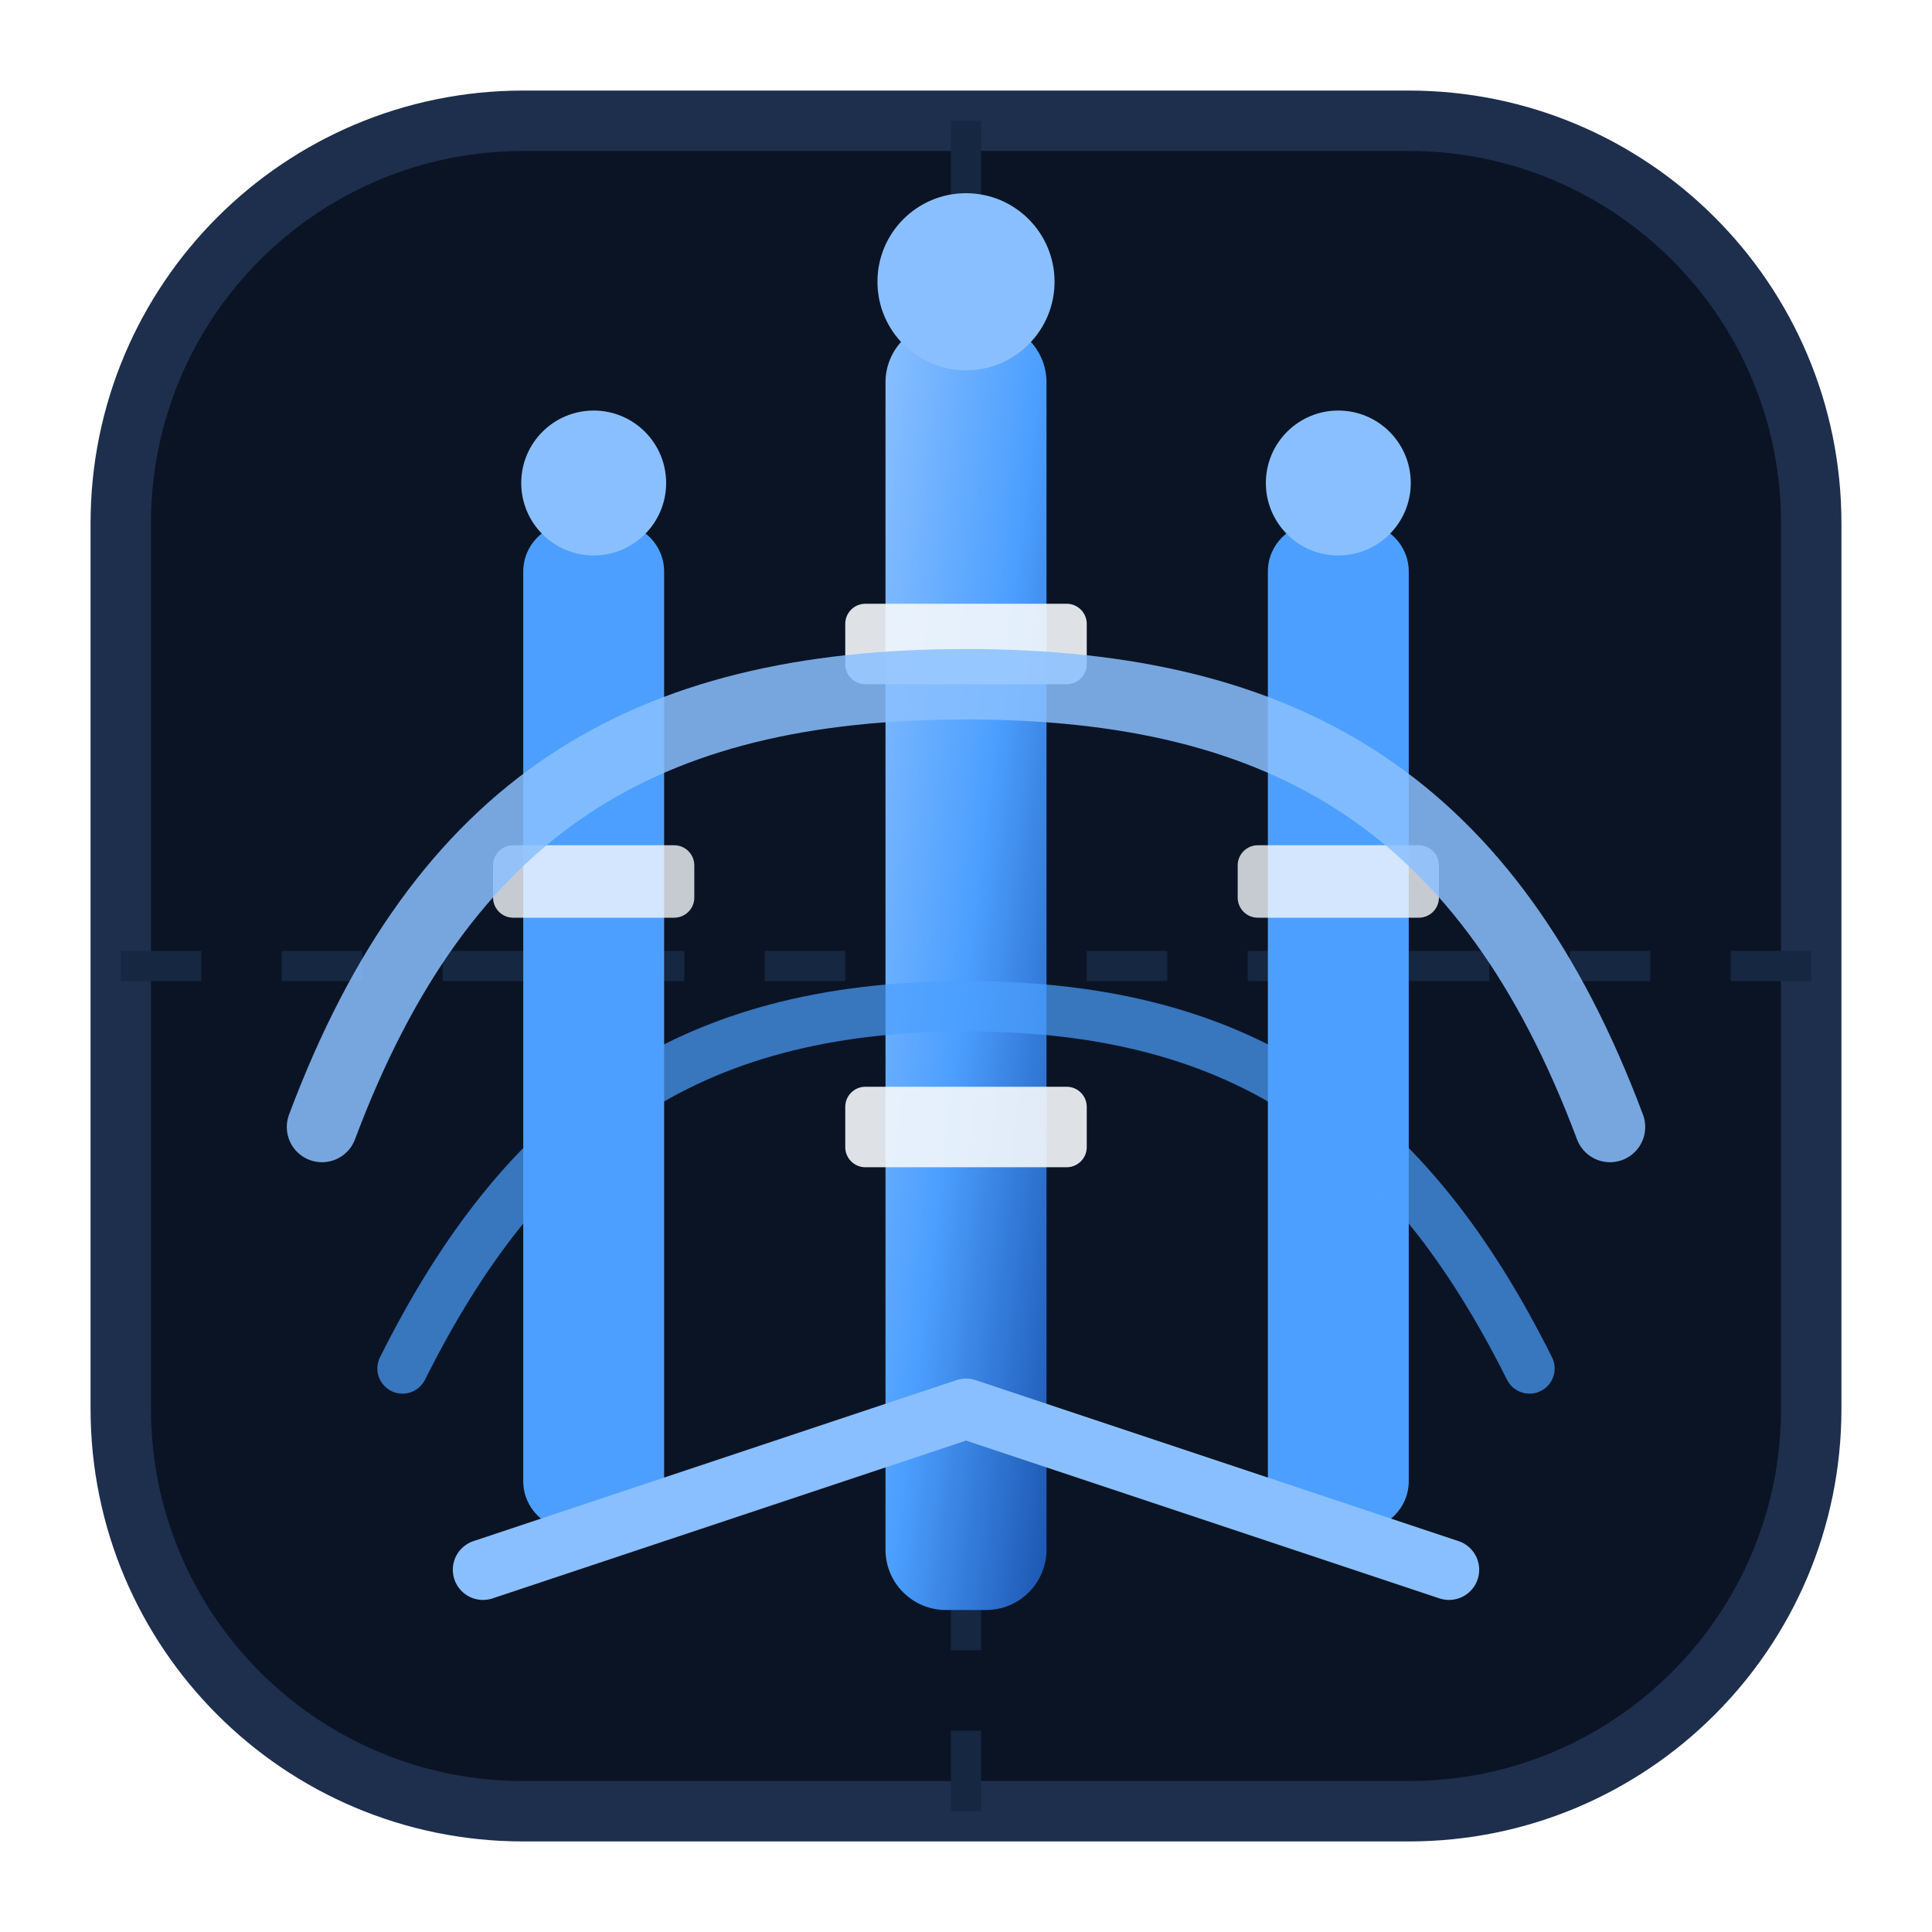
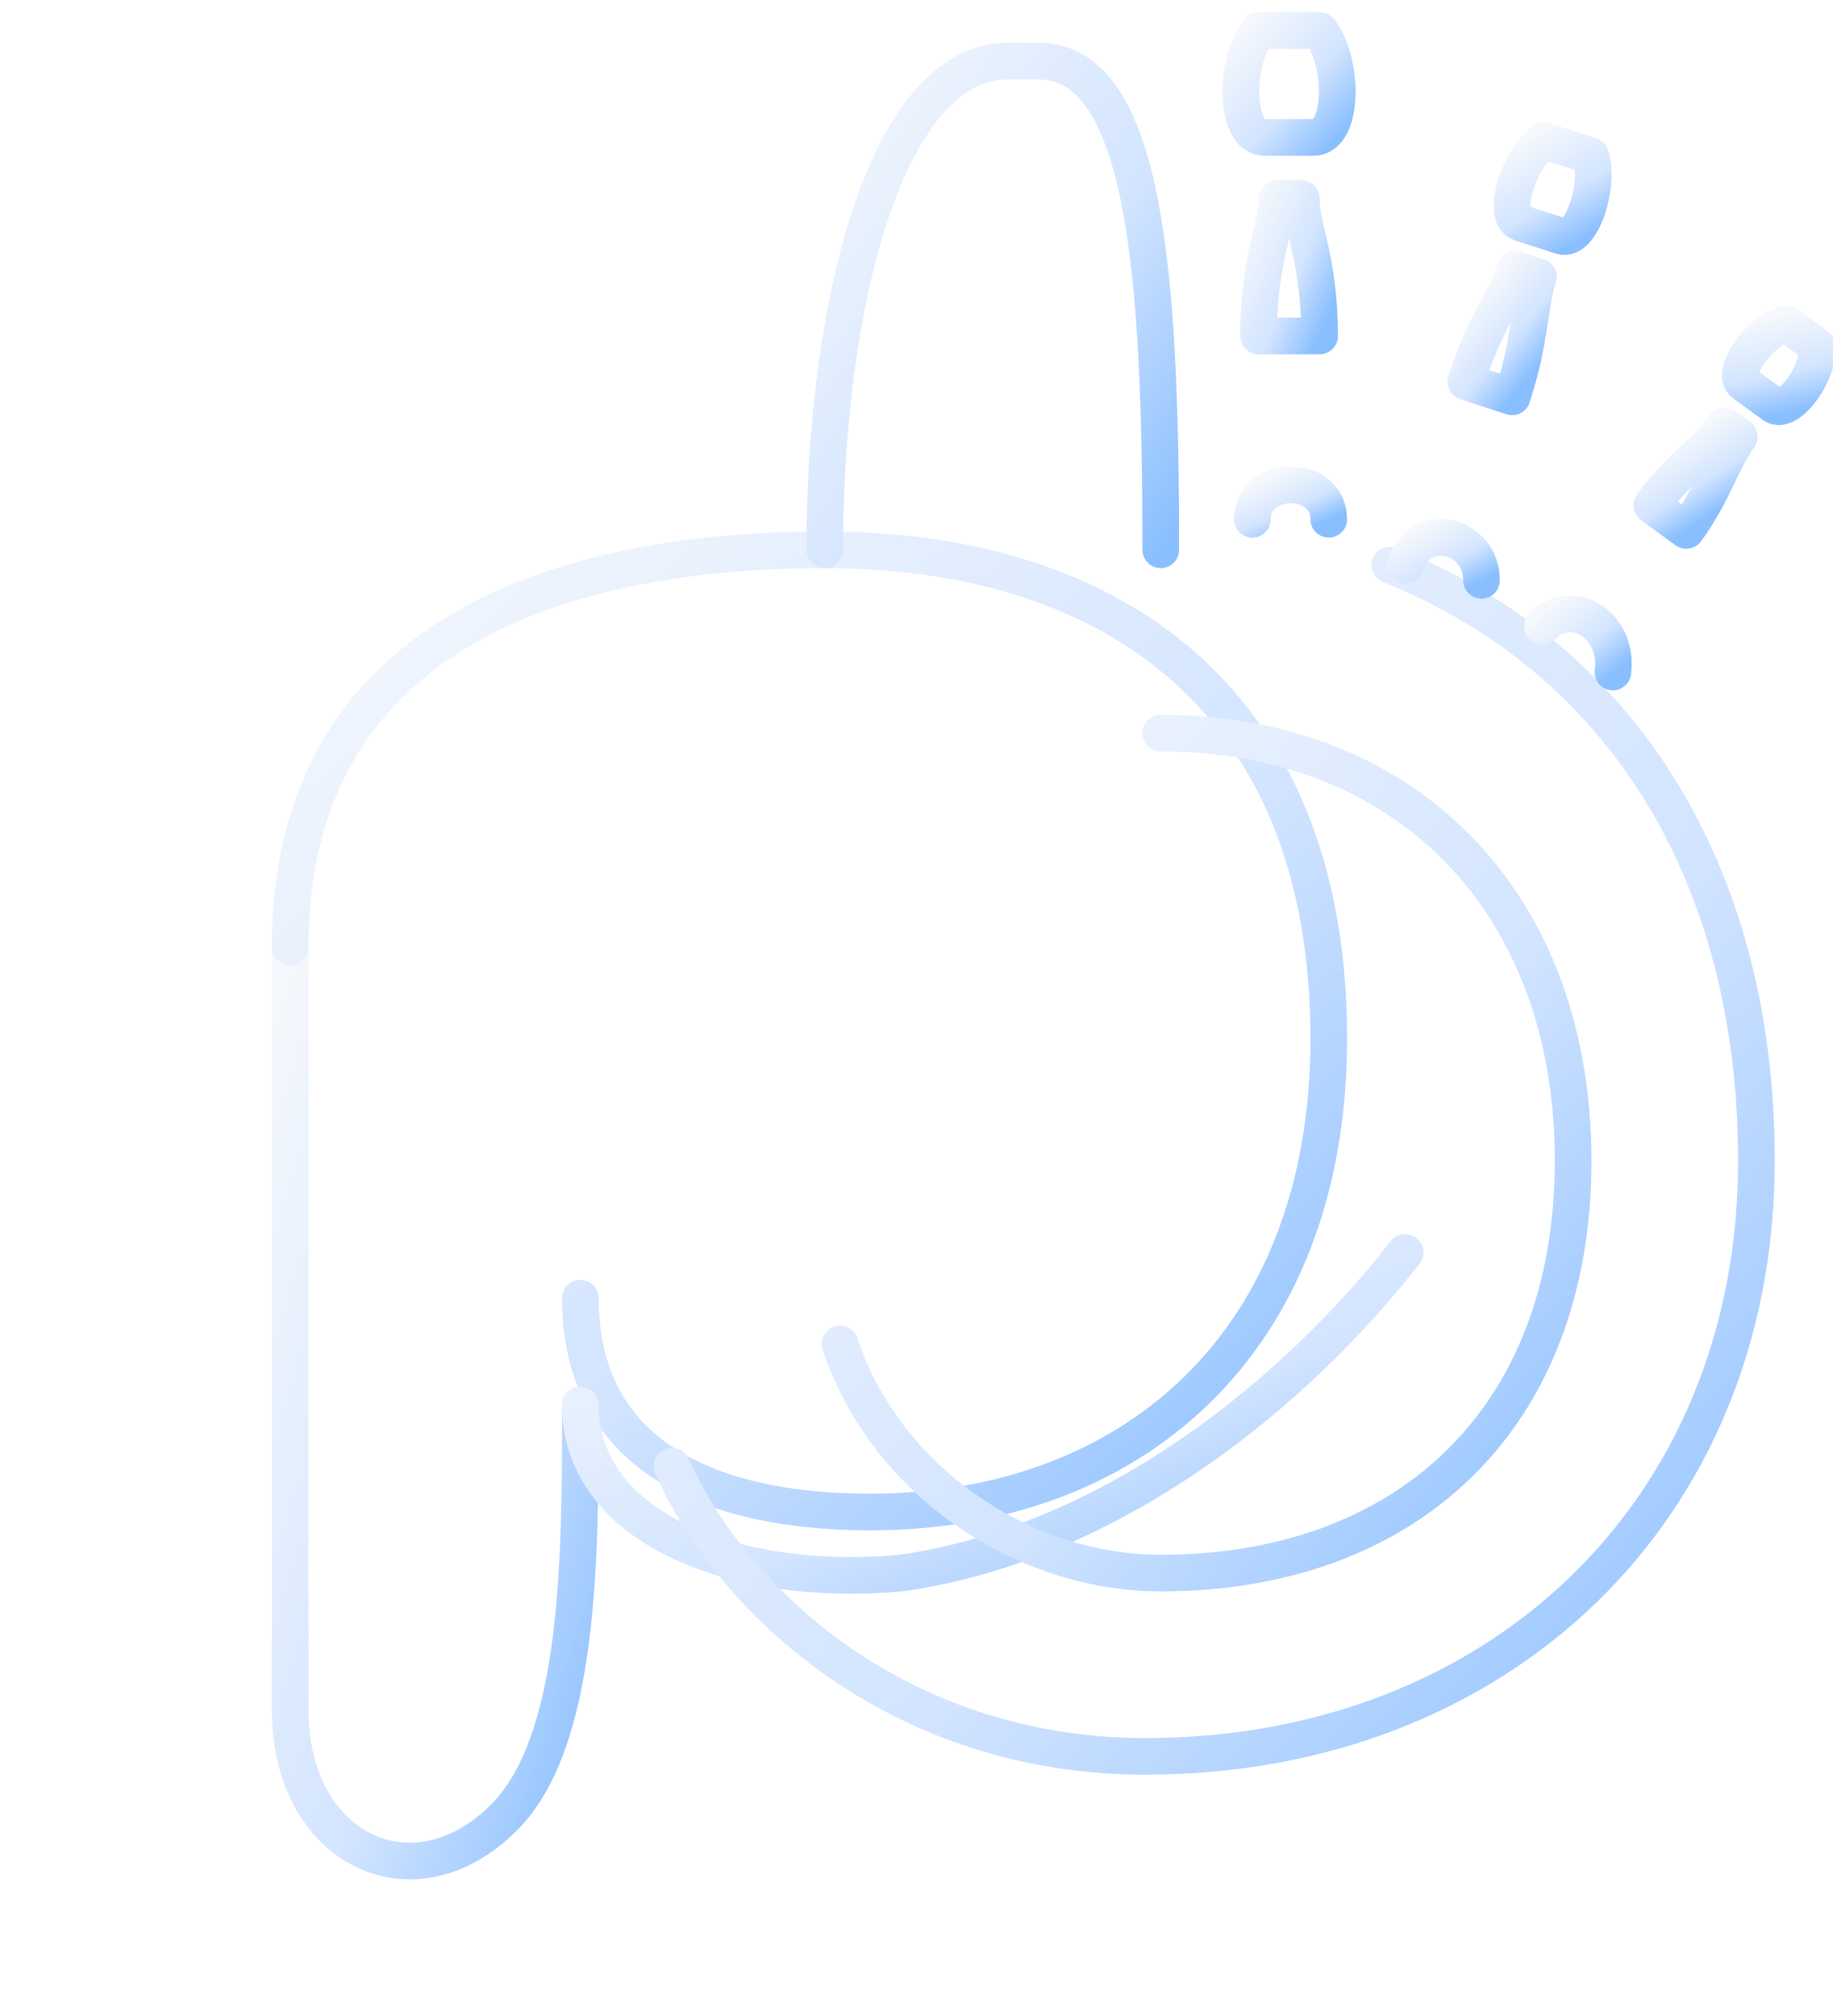
- <svg xmlns="http://www.w3.org/2000/svg" viewBox="0 0 48 48" fill="none" width="100%" height="100%">
+ <svg xmlns="http://www.w3.org/2000/svg" viewBox="0 0 600 660" fill="none">
  <defs>
-     <linearGradient id="pb-grad" x1="0%" y1="0%" x2="100%" y2="100%">
-       <stop offset="0%" stop-color="#8ABFFF" />
-       <stop offset="50%" stop-color="#4C9FFF" />
-       <stop offset="100%" stop-color="#1B55B0" />
+     <linearGradient id="pb-brand-gradient" x1="0%" y1="0%" x2="100%" y2="100%">
+       <stop offset="0%" stop-color="#F5F8FC" />
+       <stop offset="60%" stop-color="#D2E4FF" />
+       <stop offset="100%" stop-color="#8ABFFF" />
    </linearGradient>
-     <linearGradient id="pb-glow" x1="50%" y1="0%" x2="50%" y2="100%">
-       <stop offset="0%" stop-color="#8ABFFF" stop-opacity="0.6" />
-       <stop offset="100%" stop-color="#4C9FFF" stop-opacity="0" />
+     <linearGradient id="pb-brand-glow" x1="0%" y1="0%" x2="100%" y2="100%">
+       <stop offset="0%" stop-color="#8ABFFF" stop-opacity="0.8" />
+       <stop offset="100%" stop-color="#4C9FFF" stop-opacity="0.3" />
    </linearGradient>
+     <filter id="logo-glow" x="-20%" y="-20%" width="140%" height="140%">
+       <feGaussianBlur stdDeviation="6" result="blur" />
+       <feComposite in="SourceGraphic" in2="blur" operator="over" />
+     </filter>
  </defs>
-   <rect x="3" y="3" width="42" height="42" rx="10" fill="#0B1425" stroke="#1E2F4D" stroke-width="1.5" />
-   <line x1="3" y1="24" x2="45" y2="24" stroke="#162742" stroke-width="0.75" stroke-dasharray="2 2" />
-   <line x1="24" y1="3" x2="24" y2="45" stroke="#162742" stroke-width="0.75" stroke-dasharray="2 2" />
-   <rect x="22" y="8" width="4" height="32" rx="1.5" fill="url(#pb-grad)" />
-   <circle cx="24" cy="7" r="2.2" fill="#8ABFFF" />
-   <rect x="21" y="15" width="6" height="2" rx="0.5" fill="#F5F8FC" opacity="0.9" />
-   <rect x="21" y="27" width="6" height="2" rx="0.5" fill="#F5F8FC" opacity="0.9" />
-   <rect x="13" y="13" width="3.5" height="25" rx="1.2" fill="#4C9FFF" />
-   <circle cx="14.75" cy="12" r="1.8" fill="#8ABFFF" />
-   <rect x="12.25" y="21" width="5" height="1.8" rx="0.5" fill="#F5F8FC" opacity="0.8" />
-   <rect x="31.5" y="13" width="3.5" height="25" rx="1.2" fill="#4C9FFF" />
-   <circle cx="33.25" cy="12" r="1.8" fill="#8ABFFF" />
-   <rect x="30.75" y="21" width="5" height="1.8" rx="0.5" fill="#F5F8FC" opacity="0.8" />
-   <path d="M 8 28 C 11 20, 16 17, 24 17 C 32 17, 37 20, 40 28" stroke="#8ABFFF" stroke-width="1.75" stroke-linecap="round" fill="none" opacity="0.85" />
-   <path d="M 10 34 C 13 28, 17 25, 24 25 C 31 25, 35 28, 38 34" stroke="#4C9FFF" stroke-width="1.25" stroke-linecap="round" fill="none" opacity="0.7" />
-   <path d="M 12 39 L 24 35 L 36 39" stroke="#8ABFFF" stroke-width="1.5" stroke-linecap="round" stroke-linejoin="round" />
+   <g stroke="url(#pb-brand-gradient)" stroke-width="12" stroke-linecap="round" stroke-linejoin="round">
+     <path d="M 95 310 L 95 560 C 95 605 135 625 165 595 C 190 570 190 510 190 460" />
+     <path d="M 95 310 C 95 210 180 180 270 180 C 365 180 435 230 435 340 C 435 440 370 495 285 495 C 230 495 190 475 190 425" />
+     <path d="M 190 460 C 190 500 240 520 295 515 C 365 505 425 455 460 410" />
+     <path d="M 270 180 C 270 100 290 20 330 20 L 340 20 C 375 20 380 90 380 180" />
+     <path d="M 455 185 C 530 215 575 285 575 380 C 575 495 490 575 375 575 C 295 575 240 525 220 480" />
+     <path d="M 380 240 C 460 240 515 295 515 380 C 515 465 460 515 380 515 C 335 515 290 485 275 440" />
+     <path d="M 410 170 C 410 155 435 155 435 170" />
+     <path d="M 460 185 C 465 170 485 175 485 190" />
+     <path d="M 505 205 C 515 195 530 205 528 220" />
+     <path d="M 422 155 L 422 65" />
+     <path d="M 412 110 C 412 85 418 75 418 65 L 426 65 C 426 75 432 85 432 110 Z" />
+     <path d="M 414 45 L 430 45" />
+     <path d="M 414 45 C 404 45 404 20 412 10 L 432 10 C 440 20 440 45 430 45 Z" />
+     <g transform="rotate(18, 472, 175)">
+       <path d="M 472 170 L 472 85" />
+       <path d="M 464 125 C 464 105 468 95 468 85 L 476 85 C 476 95 480 105 480 125 Z" />
+       <path d="M 465 70 C 458 70 458 50 464 42 L 480 42 C 486 50 486 70 479 70 Z" />
+     </g>
+     <g transform="rotate(36, 517, 210)">
+       <path d="M 517 205 L 517 125" />
+       <path d="M 510 160 C 510 145 514 135 514 125 L 520 125 C 520 135 524 145 524 160 Z" />
+       <path d="M 511 110 C 505 110 505 92 511 86 L 523 86 C 529 92 529 110 523 110 Z" />
+     </g>
+   </g>
</svg>
